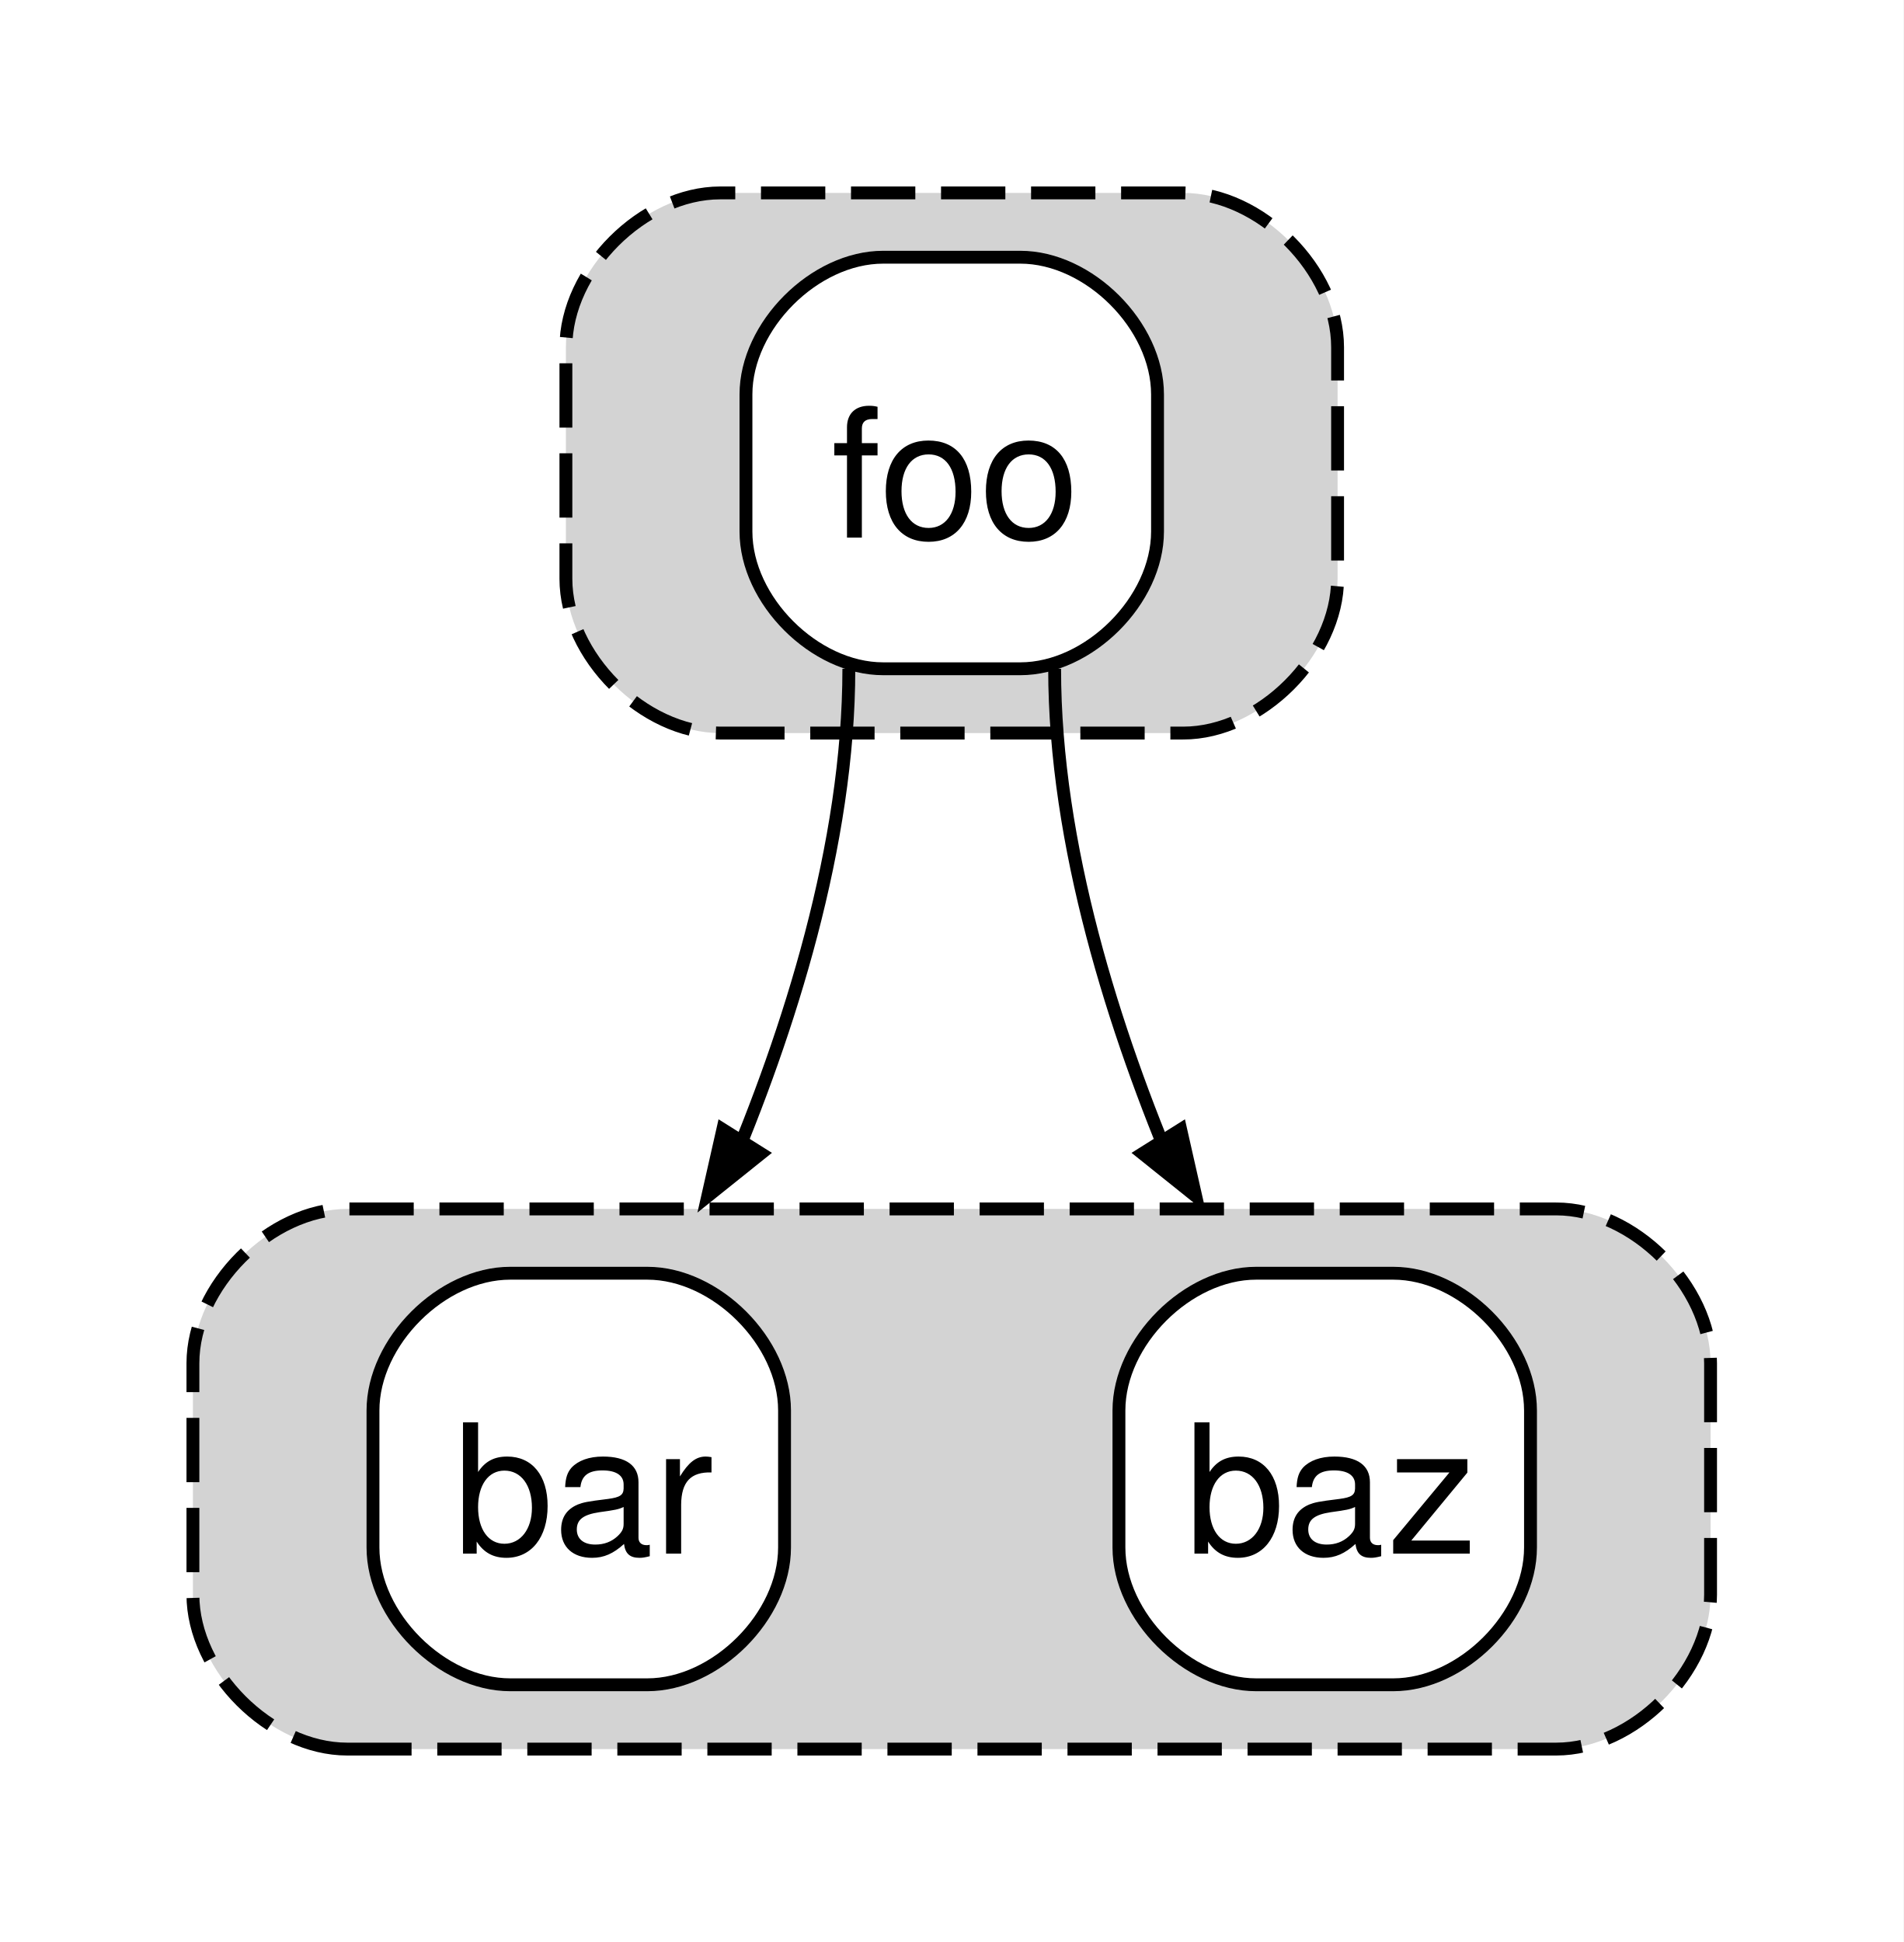
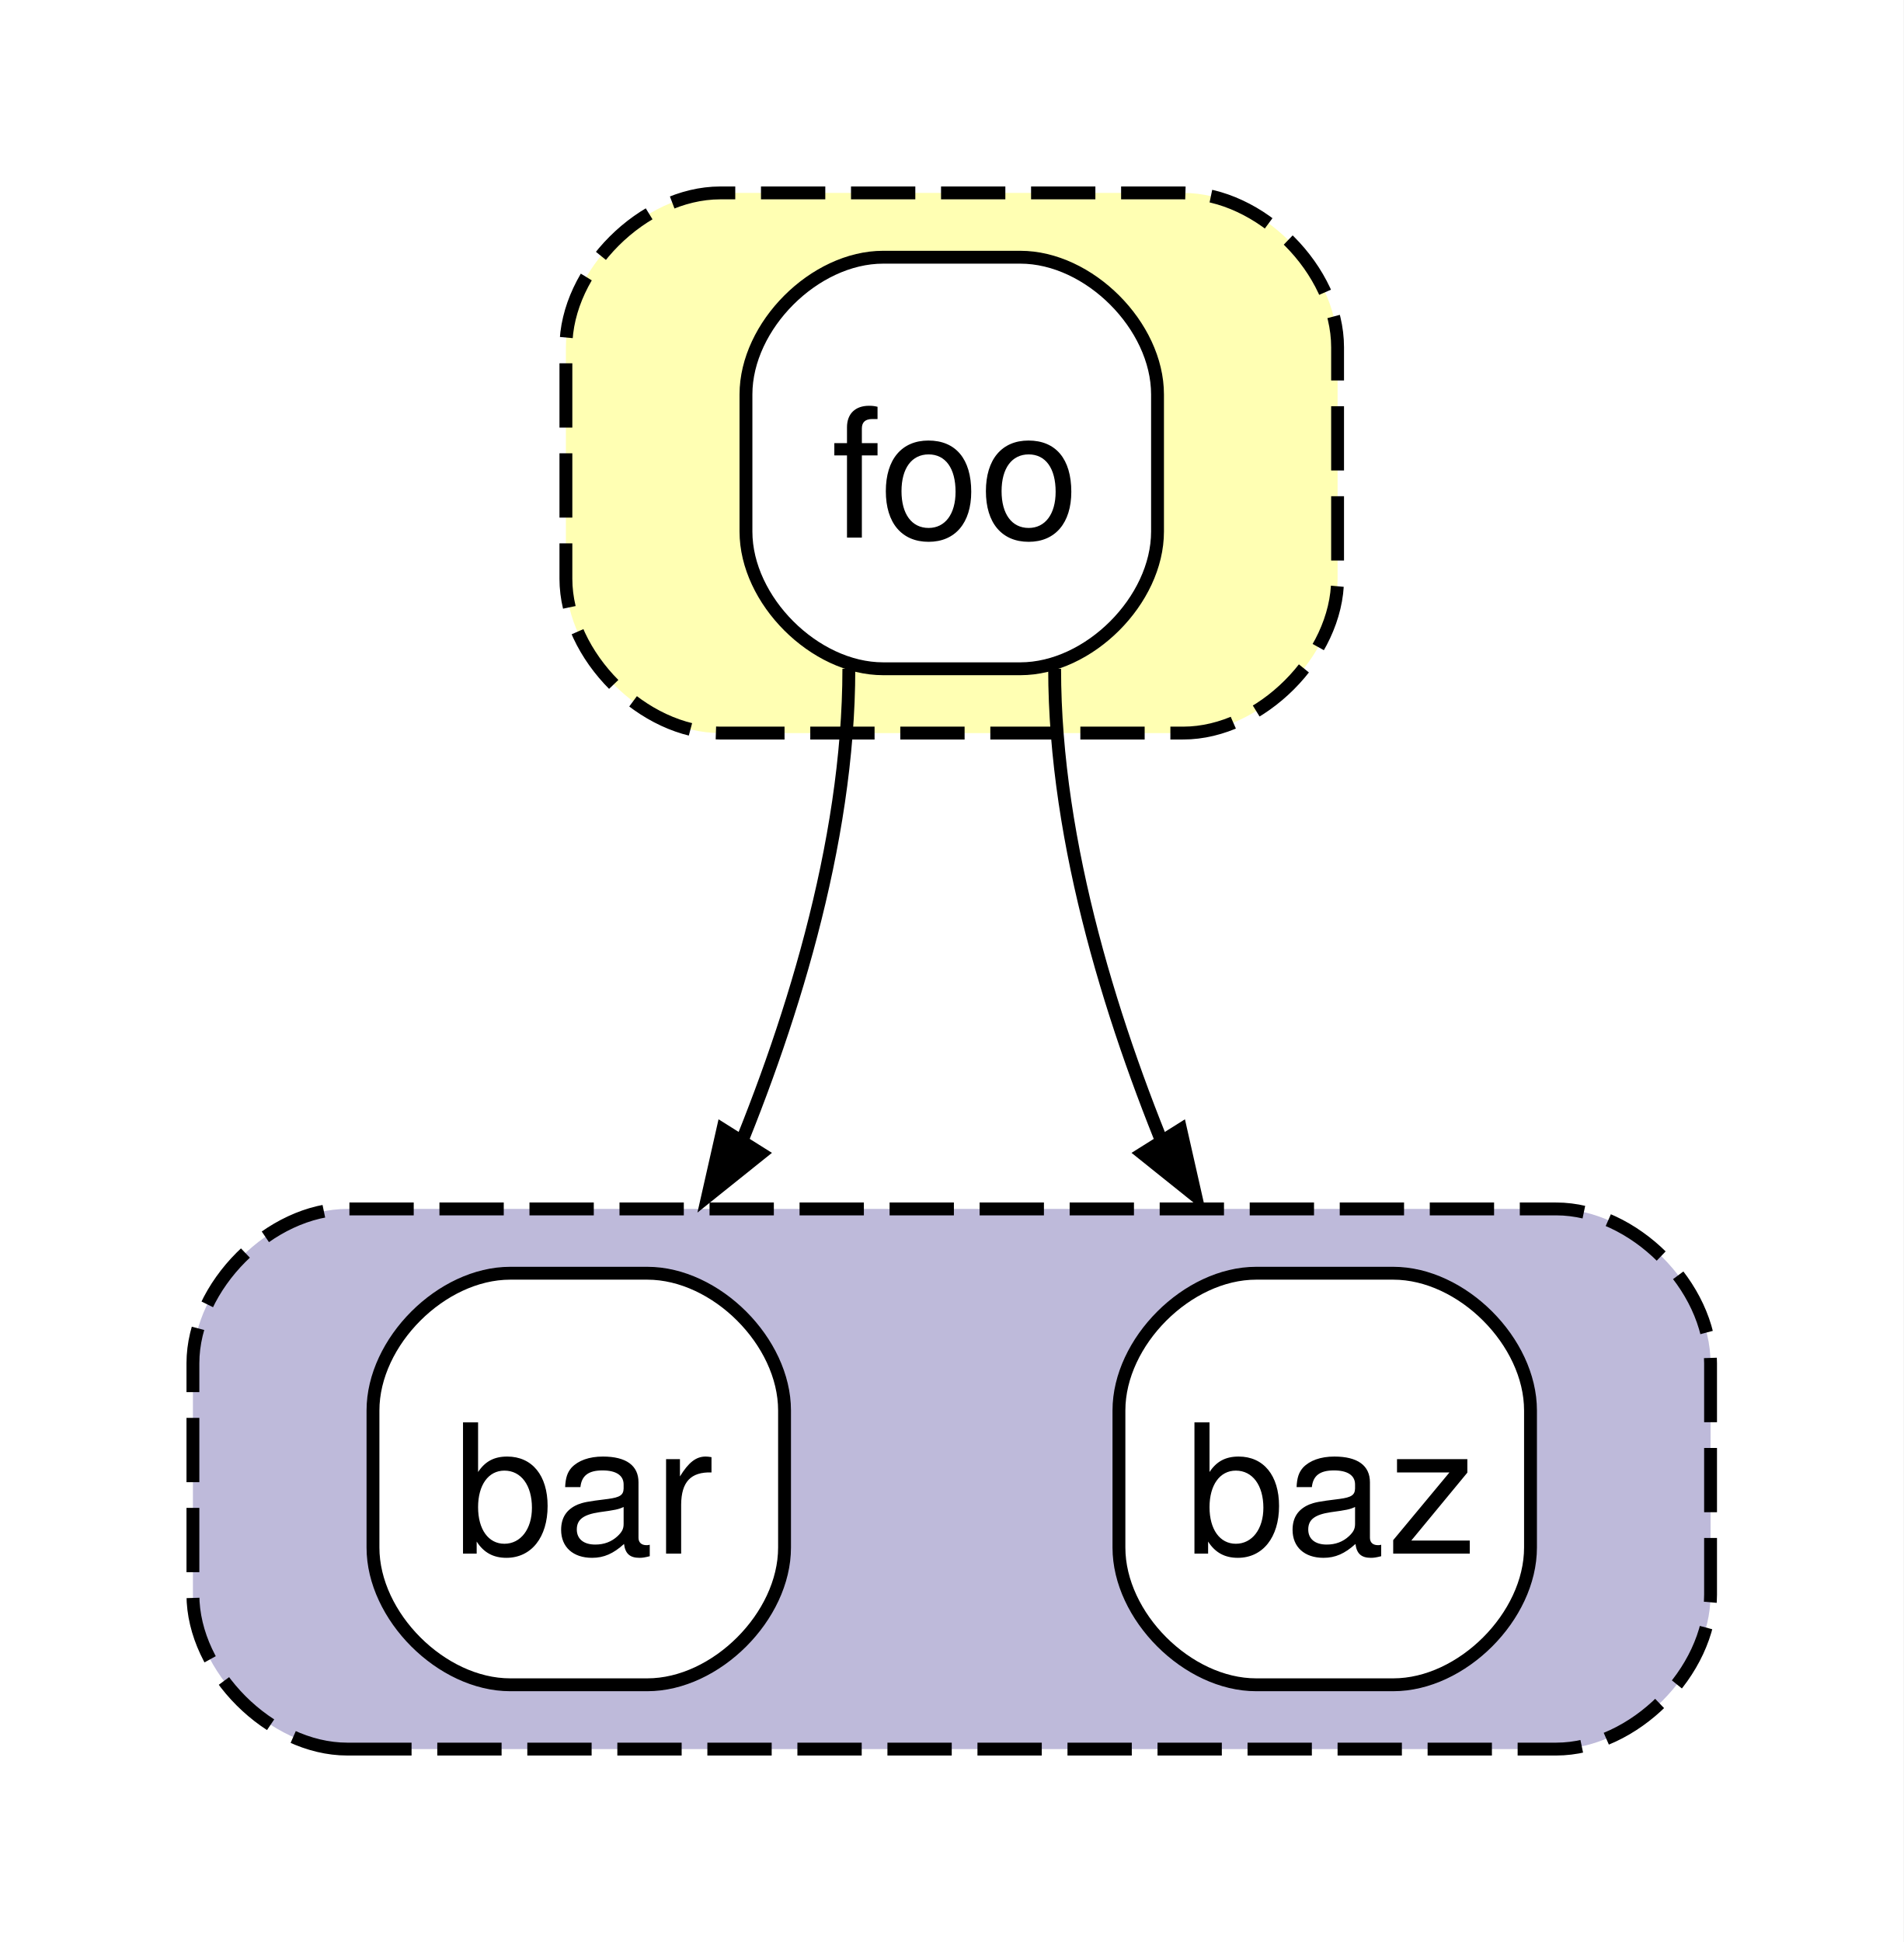
<svg xmlns="http://www.w3.org/2000/svg" xmlns:xlink="http://www.w3.org/1999/xlink" width="148pt" height="151pt" viewBox="0.00 0.00 148.00 151.00">
  <g id="graph0" class="graph" transform="scale(1 1) rotate(0) translate(4 147)">
    <polygon fill="white" stroke="none" points="-4,4 -4,-147 144,-147 144,4 -4,4" />
    <g id="clust1" class="cluster">
</g>
    <g id="clust2" class="cluster">
-       <path fill="lightgrey" stroke="black" stroke-dasharray="5,2" d="M52,-90C52,-90 88,-90 88,-90 94,-90 100,-96 100,-102 100,-102 100,-120 100,-120 100,-126 94,-132 88,-132 88,-132 52,-132 52,-132 46,-132 40,-126 40,-120 40,-120 40,-102 40,-102 40,-96 46,-90 52,-90" />
+       <path fill="#ffffb3" stroke="black" stroke-dasharray="5,2" d="M52,-90C52,-90 88,-90 88,-90 94,-90 100,-96 100,-102 100,-102 100,-120 100,-120 100,-126 94,-132 88,-132 88,-132 52,-132 52,-132 46,-132 40,-126 40,-120 40,-120 40,-102 40,-102 40,-96 46,-90 52,-90" />
    </g>
    <g id="clust4" class="cluster">
</g>
    <g id="clust5" class="cluster">
-       <path fill="lightgrey" stroke="black" stroke-dasharray="5,2" d="M23,-11C23,-11 117,-11 117,-11 123,-11 129,-17 129,-23 129,-23 129,-41 129,-41 129,-47 123,-53 117,-53 117,-53 23,-53 23,-53 17,-53 11,-47 11,-41 11,-41 11,-23 11,-23 11,-17 17,-11 23,-11" />
+       <path fill="#bebada" stroke="black" stroke-dasharray="5,2" d="M23,-11C23,-11 117,-11 117,-11 123,-11 129,-17 129,-23 129,-23 129,-41 129,-41 129,-47 123,-53 117,-53 117,-53 23,-53 23,-53 17,-53 11,-47 11,-41 11,-41 11,-23 11,-23 11,-17 17,-11 23,-11" />
    </g>
    <g id="edge1" class="edge">
      <path fill="none" stroke="black" d="M62,-95C62,-81.33 57.36,-66.81 52.44,-55.27" />
      <polygon fill="black" stroke="black" points="55.16,-57.31 51.03,-54 52.2,-59.17 55.16,-57.31" />
    </g>
    <g id="edge2" class="edge">
      <path fill="none" stroke="black" d="M78,-95C78,-81.33 82.64,-66.81 87.56,-55.27" />
      <polygon fill="black" stroke="black" points="87.8,-59.17 88.97,-54 84.84,-57.31 87.8,-59.17" />
    </g>
    <g id="node1" class="node">
      <g id="a_node1">
        <a xlink:title="18: node1">
          <path fill="white" stroke="none" d="M64.67,-95C64.67,-95 75.33,-95 75.33,-95 80.67,-95 86,-100.33 86,-105.67 86,-105.67 86,-116.33 86,-116.33 86,-121.67 80.67,-127 75.33,-127 75.33,-127 64.67,-127 64.67,-127 59.33,-127 54,-121.67 54,-116.33 54,-116.33 54,-105.67 54,-105.67 54,-100.33 59.33,-95 64.67,-95" />
          <text text-anchor="start" x="60.62" y="-105.2" font-family="Helvetica,sans-Serif" font-size="14.00">foo</text>
          <path fill="none" stroke="black" d="M64.67,-95C64.67,-95 75.33,-95 75.33,-95 80.67,-95 86,-100.33 86,-105.67 86,-105.67 86,-116.33 86,-116.33 86,-121.67 80.67,-127 75.33,-127 75.33,-127 64.67,-127 64.67,-127 59.33,-127 54,-121.67 54,-116.33 54,-116.33 54,-105.67 54,-105.67 54,-100.33 59.33,-95 64.67,-95" />
        </a>
      </g>
    </g>
    <g id="node2" class="node">
      <g id="a_node2">
        <a xlink:title="12: node2">
          <path fill="white" stroke="none" d="M35.67,-16C35.67,-16 46.33,-16 46.33,-16 51.67,-16 57,-21.33 57,-26.67 57,-26.67 57,-37.33 57,-37.33 57,-42.67 51.67,-48 46.33,-48 46.33,-48 35.67,-48 35.67,-48 30.33,-48 25,-42.67 25,-37.33 25,-37.33 25,-26.67 25,-26.67 25,-21.33 30.33,-16 35.67,-16" />
          <text text-anchor="start" x="31.25" y="-26.2" font-family="Helvetica,sans-Serif" font-size="14.00">bar</text>
          <path fill="none" stroke="black" d="M35.67,-16C35.67,-16 46.33,-16 46.33,-16 51.67,-16 57,-21.33 57,-26.67 57,-26.67 57,-37.33 57,-37.33 57,-42.67 51.67,-48 46.33,-48 46.33,-48 35.67,-48 35.67,-48 30.33,-48 25,-42.67 25,-37.33 25,-37.33 25,-26.67 25,-26.67 25,-21.33 30.33,-16 35.67,-16" />
        </a>
      </g>
    </g>
    <g id="node3" class="node">
      <g id="a_node3">
        <a xlink:title="12: node3">
          <path fill="white" stroke="none" d="M93.67,-16C93.67,-16 104.33,-16 104.33,-16 109.67,-16 115,-21.33 115,-26.67 115,-26.67 115,-37.33 115,-37.33 115,-42.67 109.67,-48 104.33,-48 104.33,-48 93.67,-48 93.67,-48 88.33,-48 83,-42.67 83,-37.33 83,-37.33 83,-26.67 83,-26.67 83,-21.33 88.33,-16 93.67,-16" />
          <text text-anchor="start" x="88.12" y="-26.2" font-family="Helvetica,sans-Serif" font-size="14.00">baz</text>
          <path fill="none" stroke="black" d="M93.67,-16C93.67,-16 104.33,-16 104.33,-16 109.67,-16 115,-21.33 115,-26.67 115,-26.67 115,-37.33 115,-37.33 115,-42.67 109.67,-48 104.33,-48 104.33,-48 93.67,-48 93.67,-48 88.33,-48 83,-42.67 83,-37.33 83,-37.33 83,-26.67 83,-26.67 83,-21.33 88.33,-16 93.67,-16" />
        </a>
      </g>
    </g>
  </g>
</svg>
